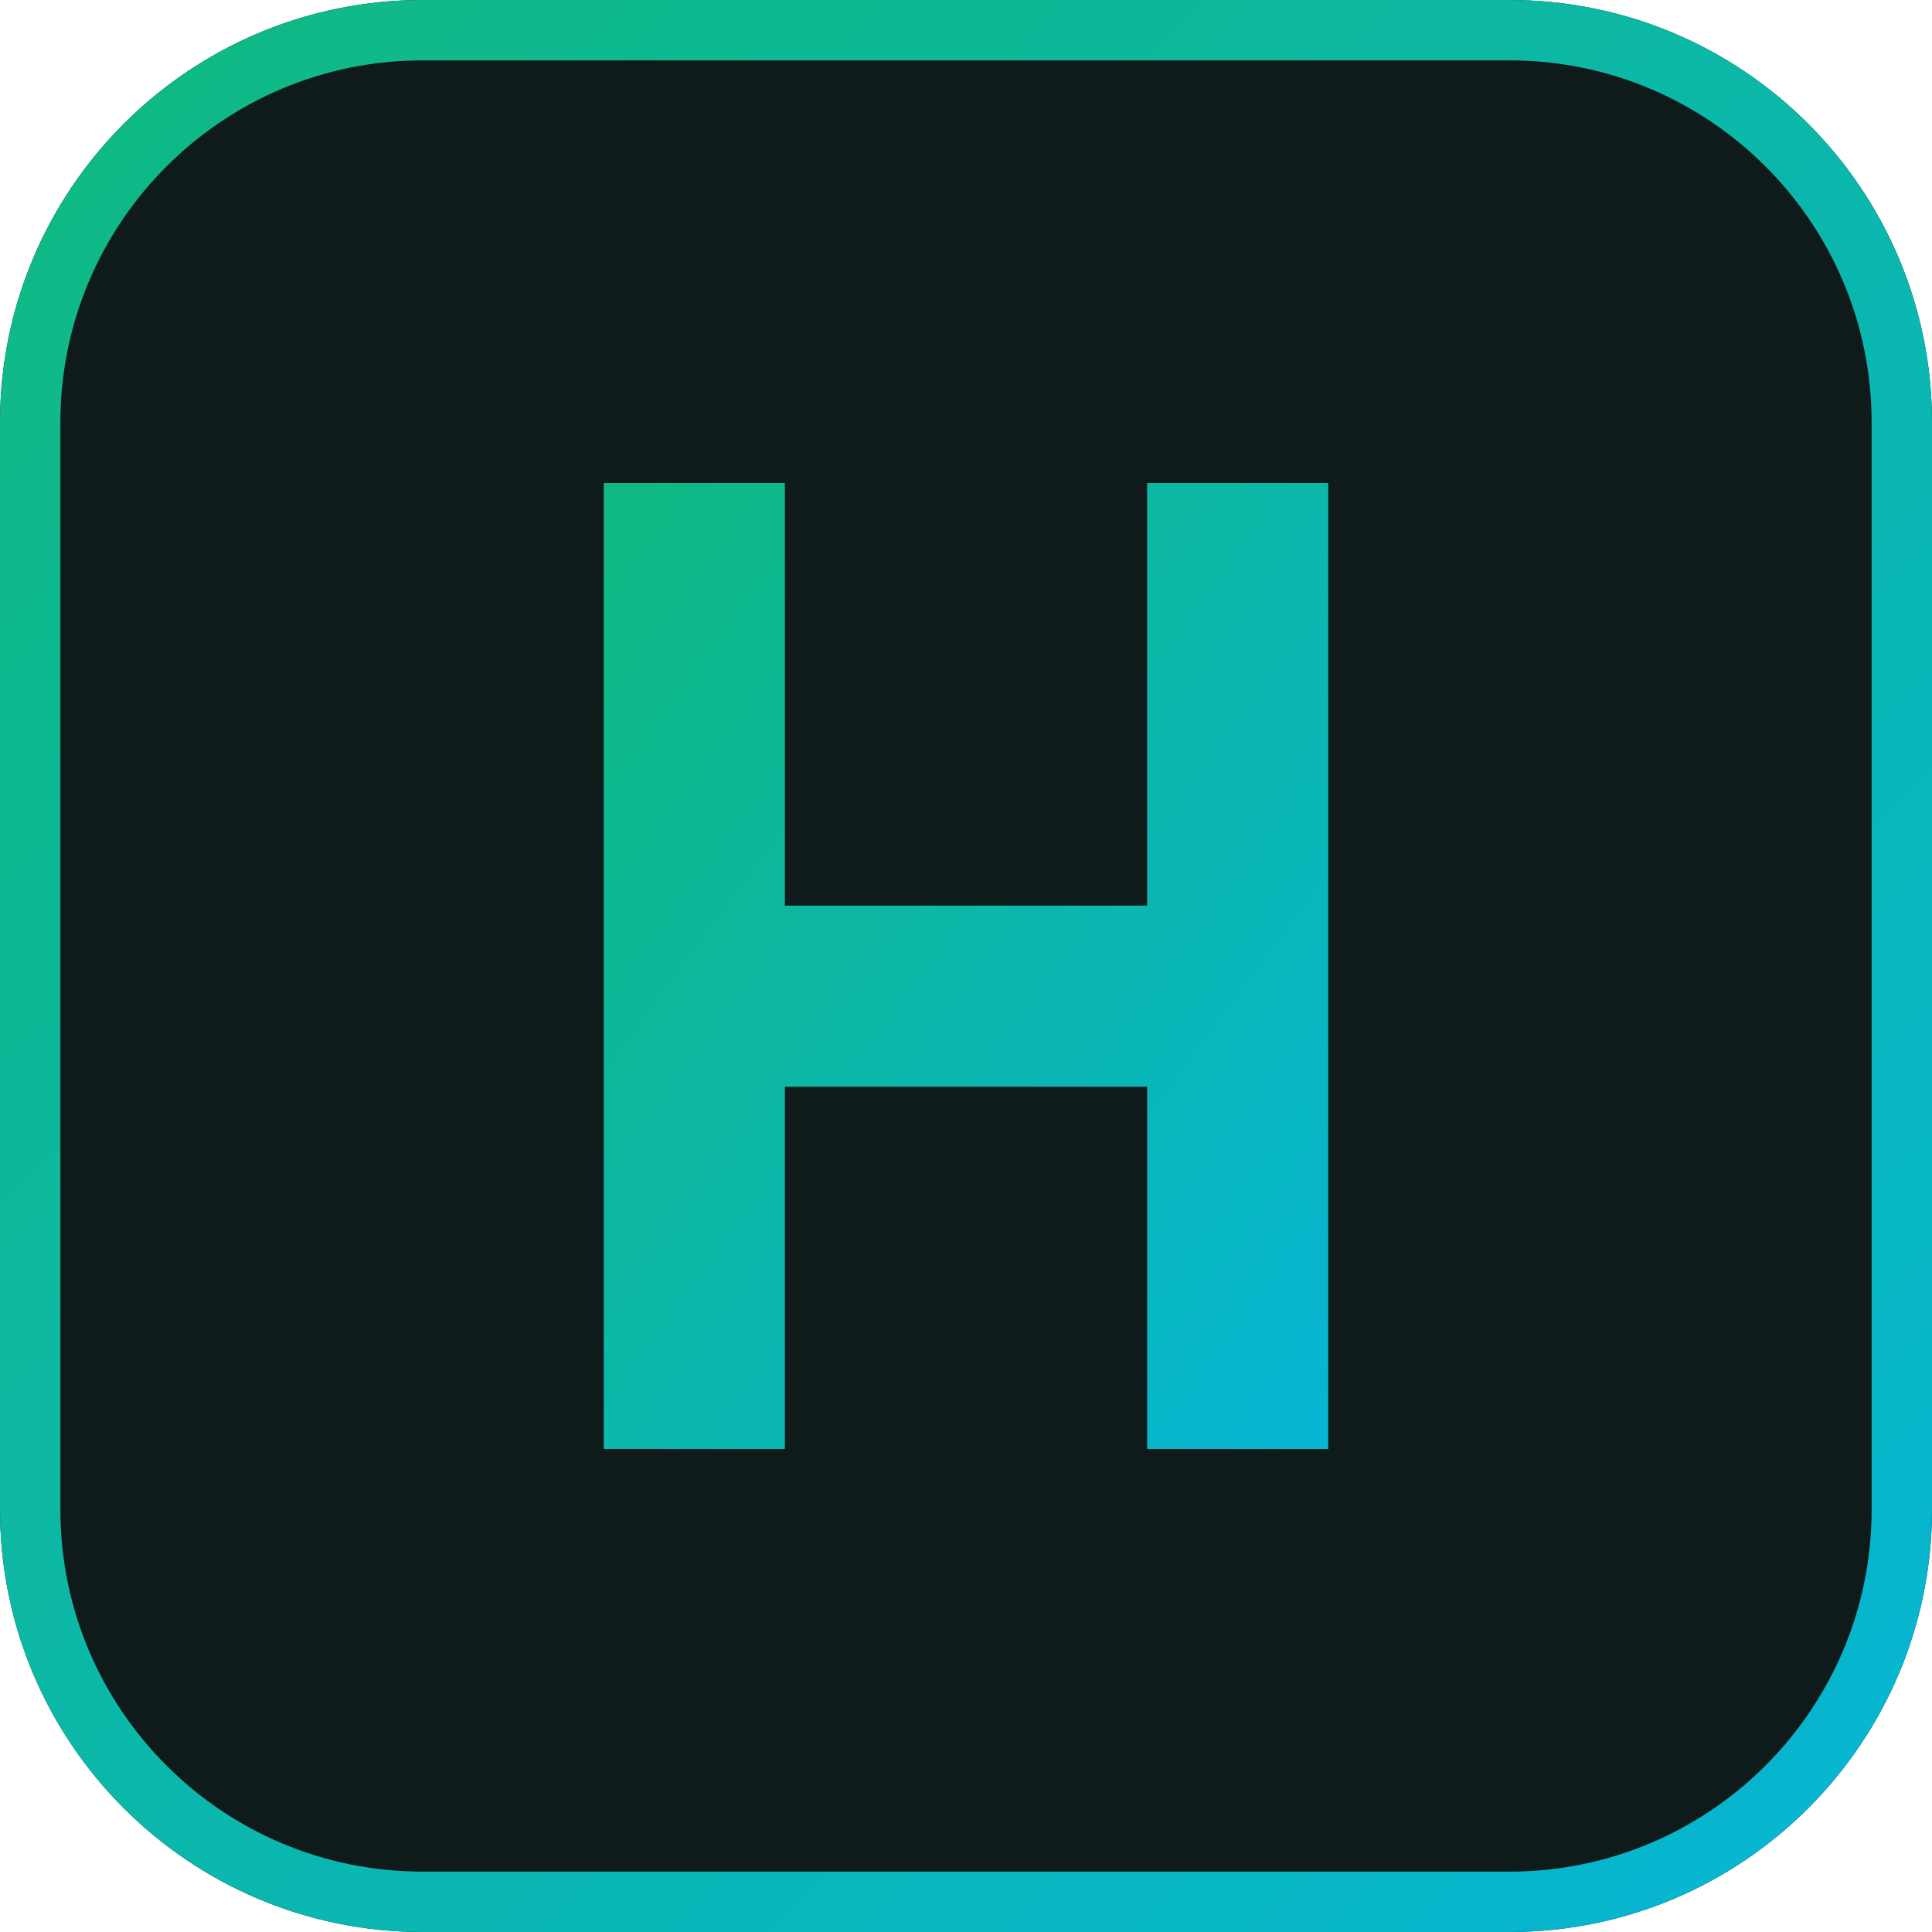
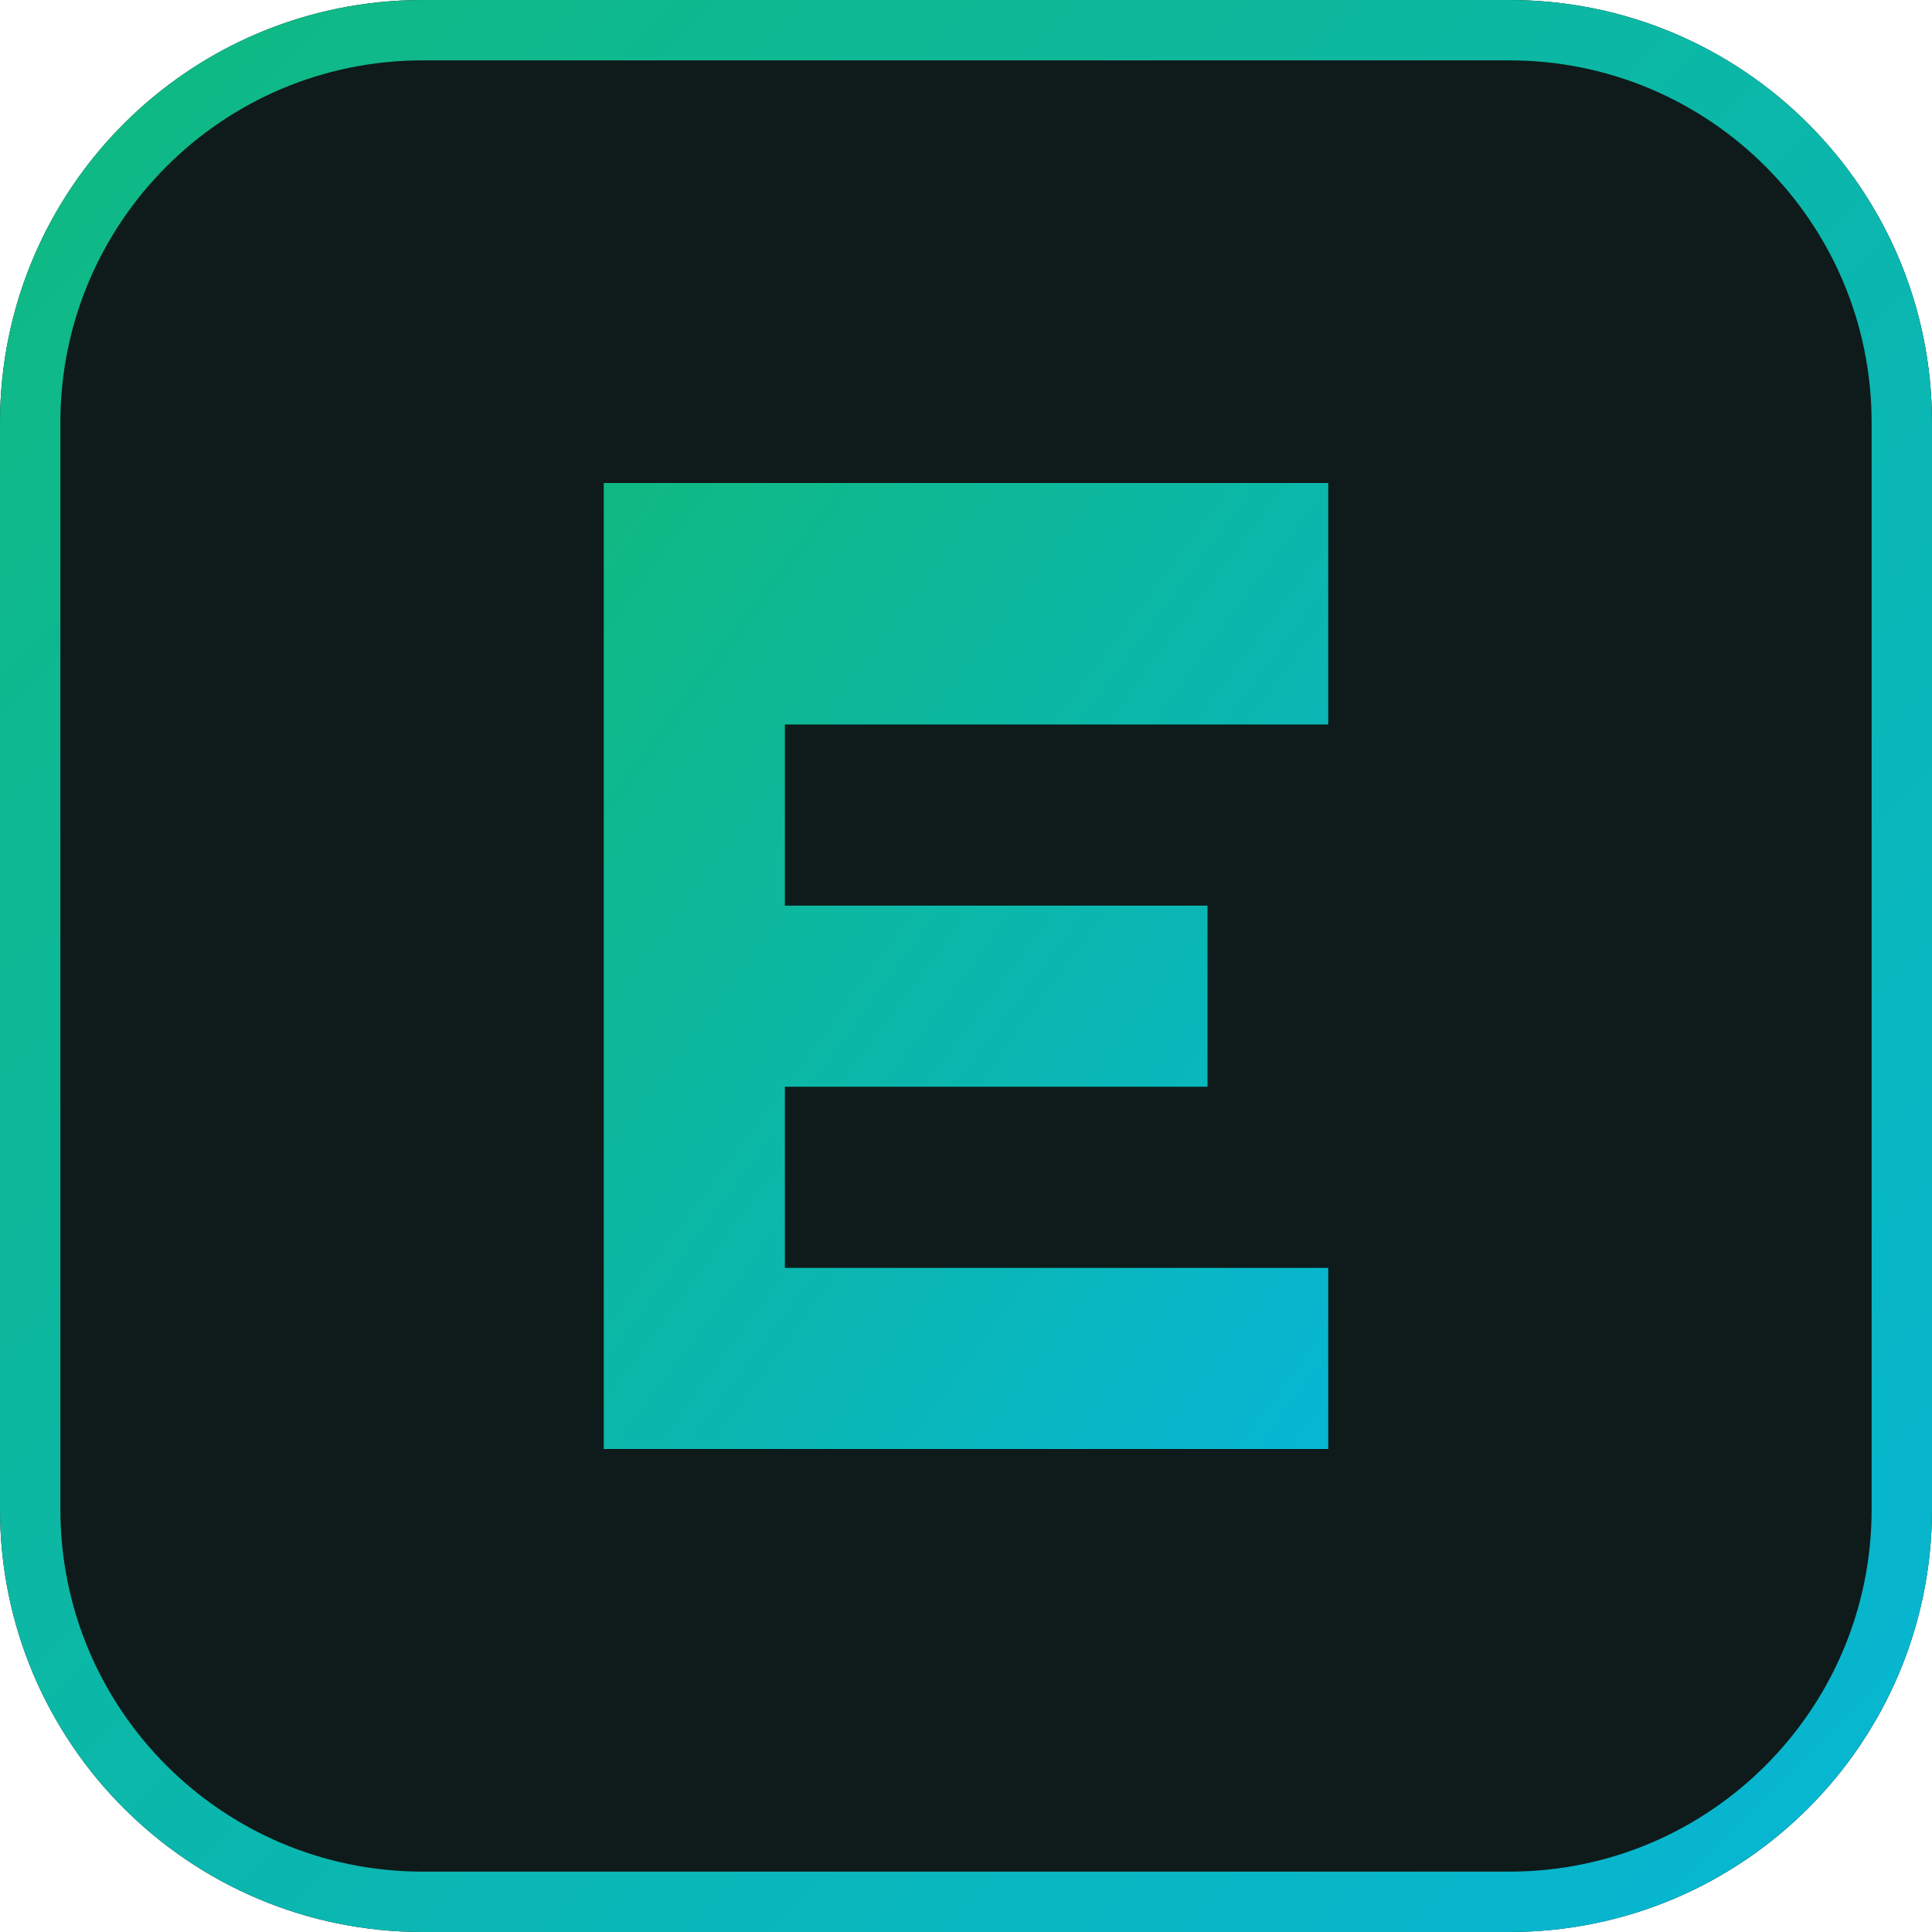
<svg xmlns="http://www.w3.org/2000/svg" viewBox="0 0 32 32" fill="none">
  <defs>
    <linearGradient id="g" x1="0%" y1="0%" x2="100%" y2="100%">
      <stop offset="0%" style="stop-color:#10b981" />
      <stop offset="100%" style="stop-color:#06b6d4" />
    </linearGradient>
  </defs>
  <rect width="32" height="32" rx="7" fill="#0f1a1a" />
  <rect x="0.5" y="0.5" width="31" height="31" rx="6.5" stroke="url(#g)" stroke-width="1" fill="none" />
-   <path d="M10 8 L10 24 L13 24 L13 18 L19 18 L19 24 L22 24 L22 8 L19 8 L19 15 L13 15 L13 8 Z" fill="url(#g)" />
+   <path d="M10 8 L10 24 L22 24 L22 21 L13 21 L13 18 L20 18 L20 15 L13 15 L13 12 L22 12 L22 8 Z" fill="url(#g)" />
</svg>
